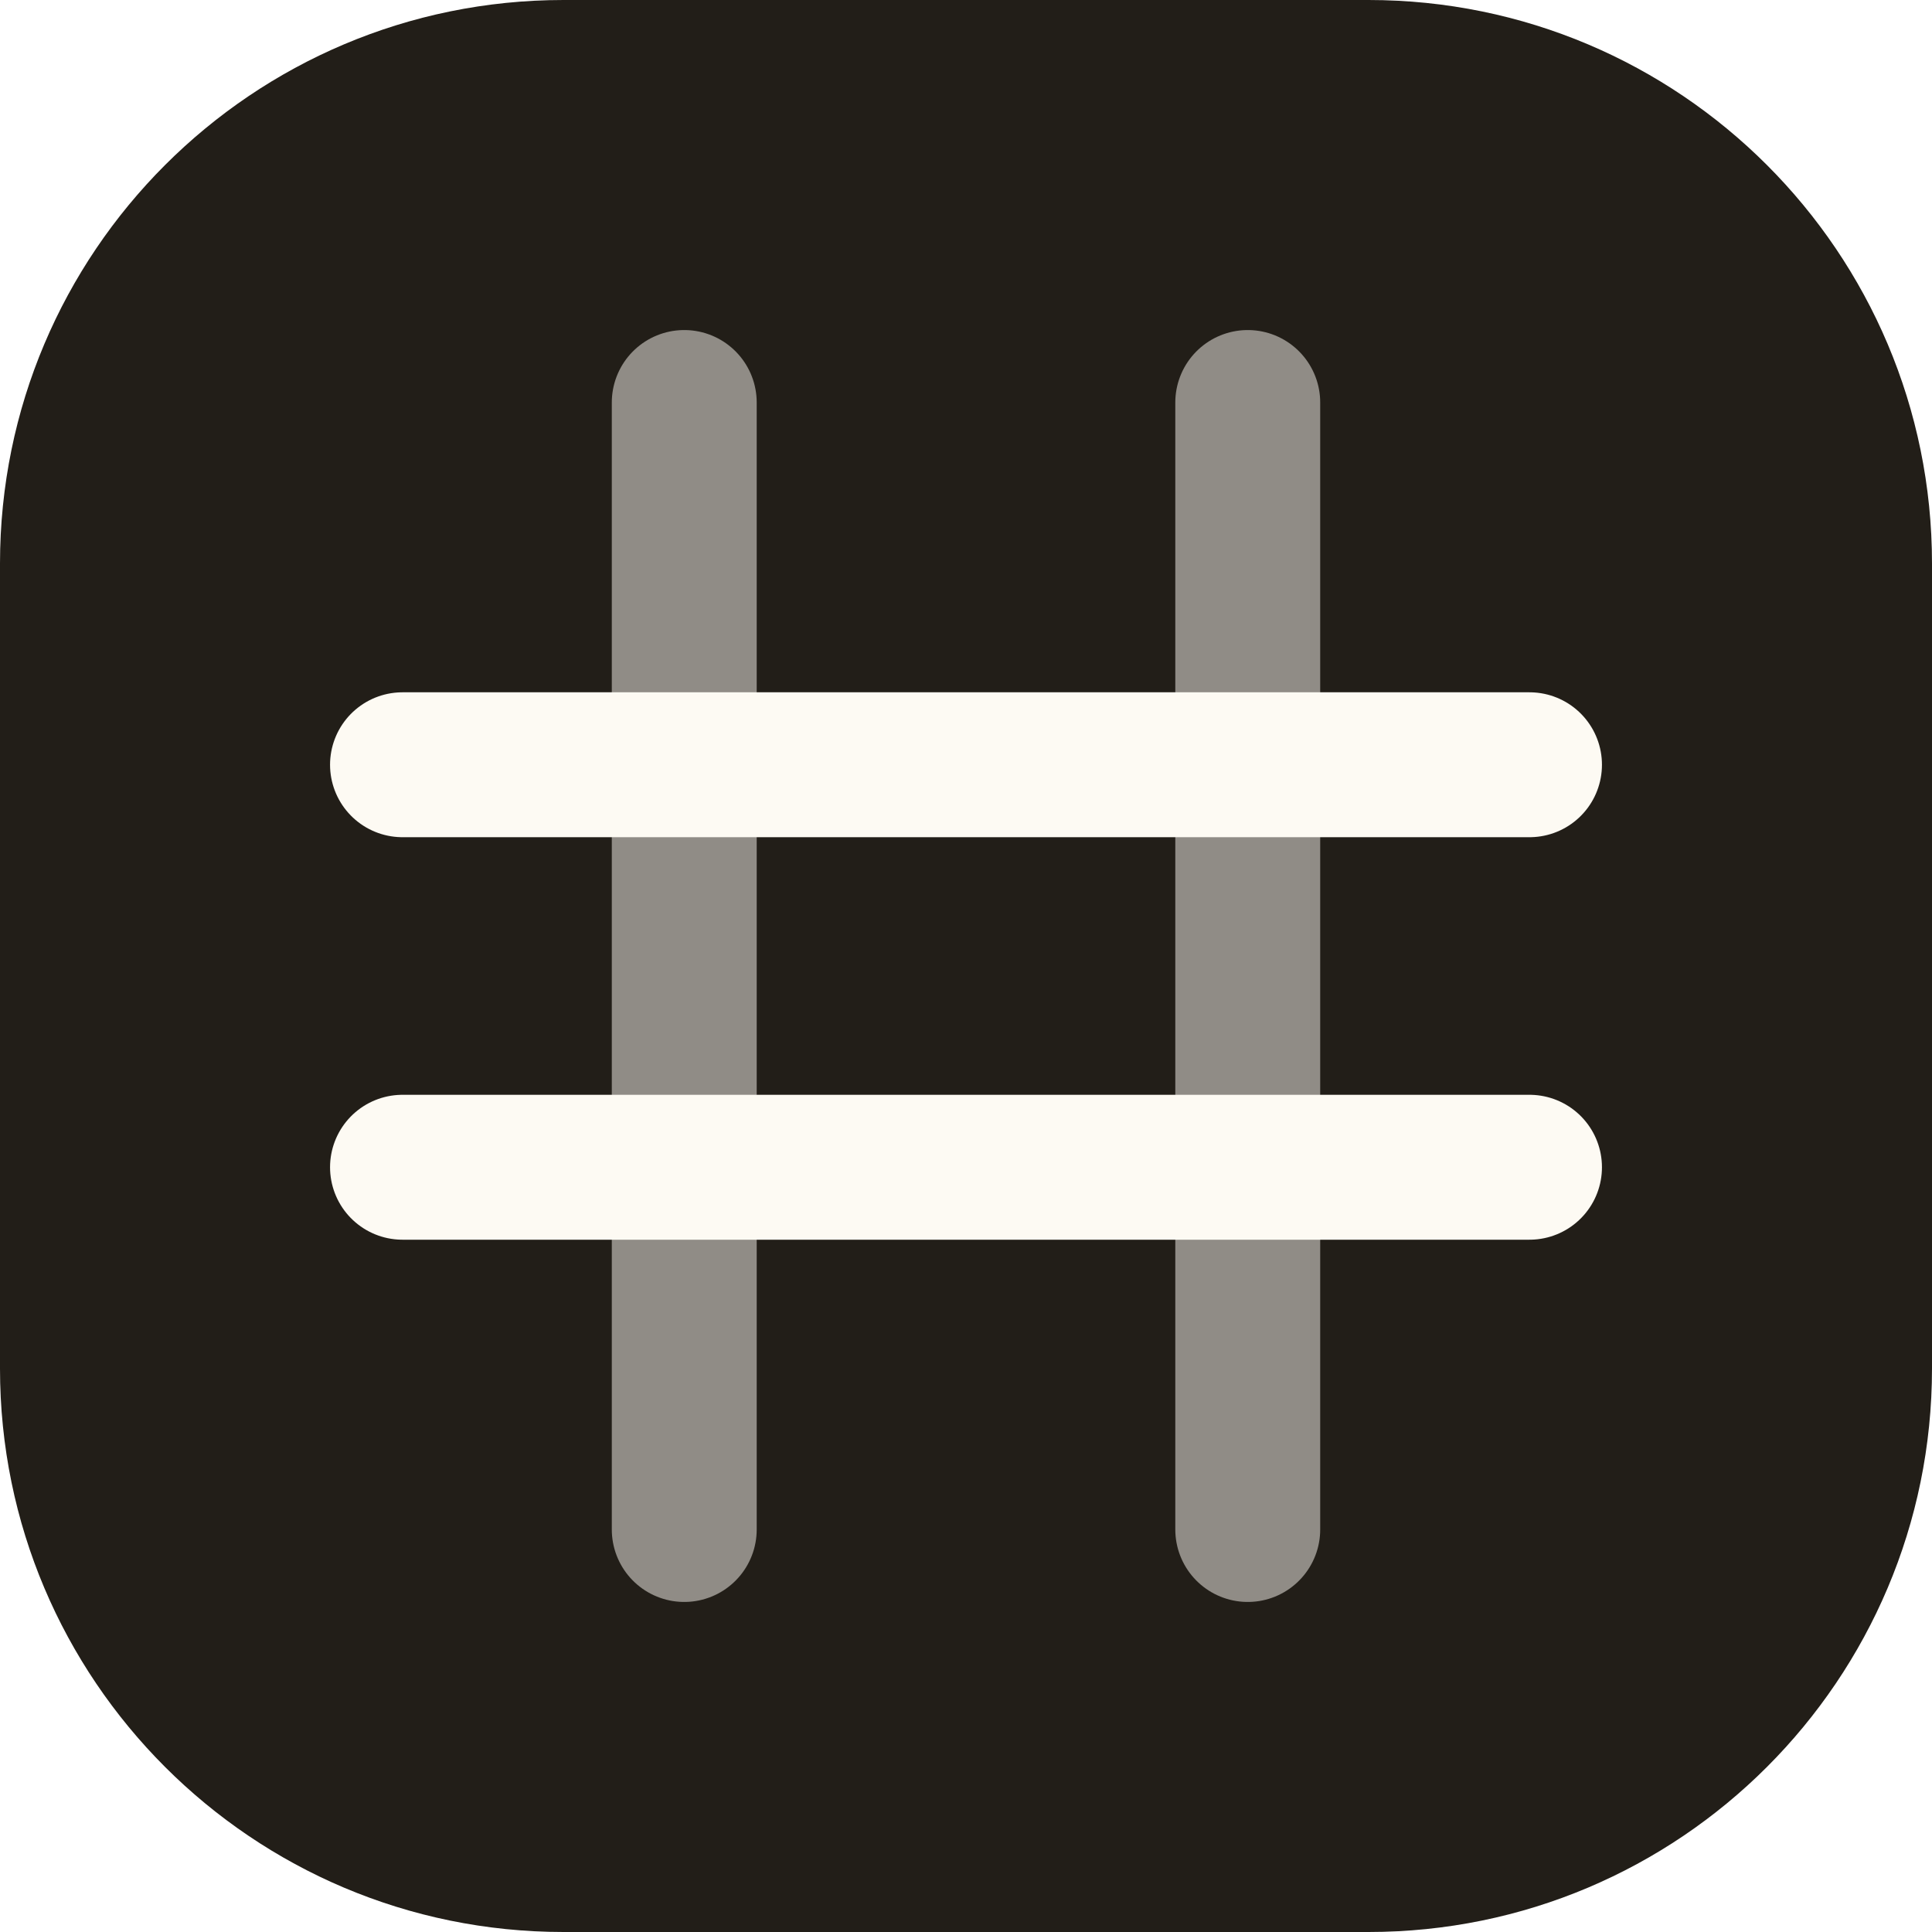
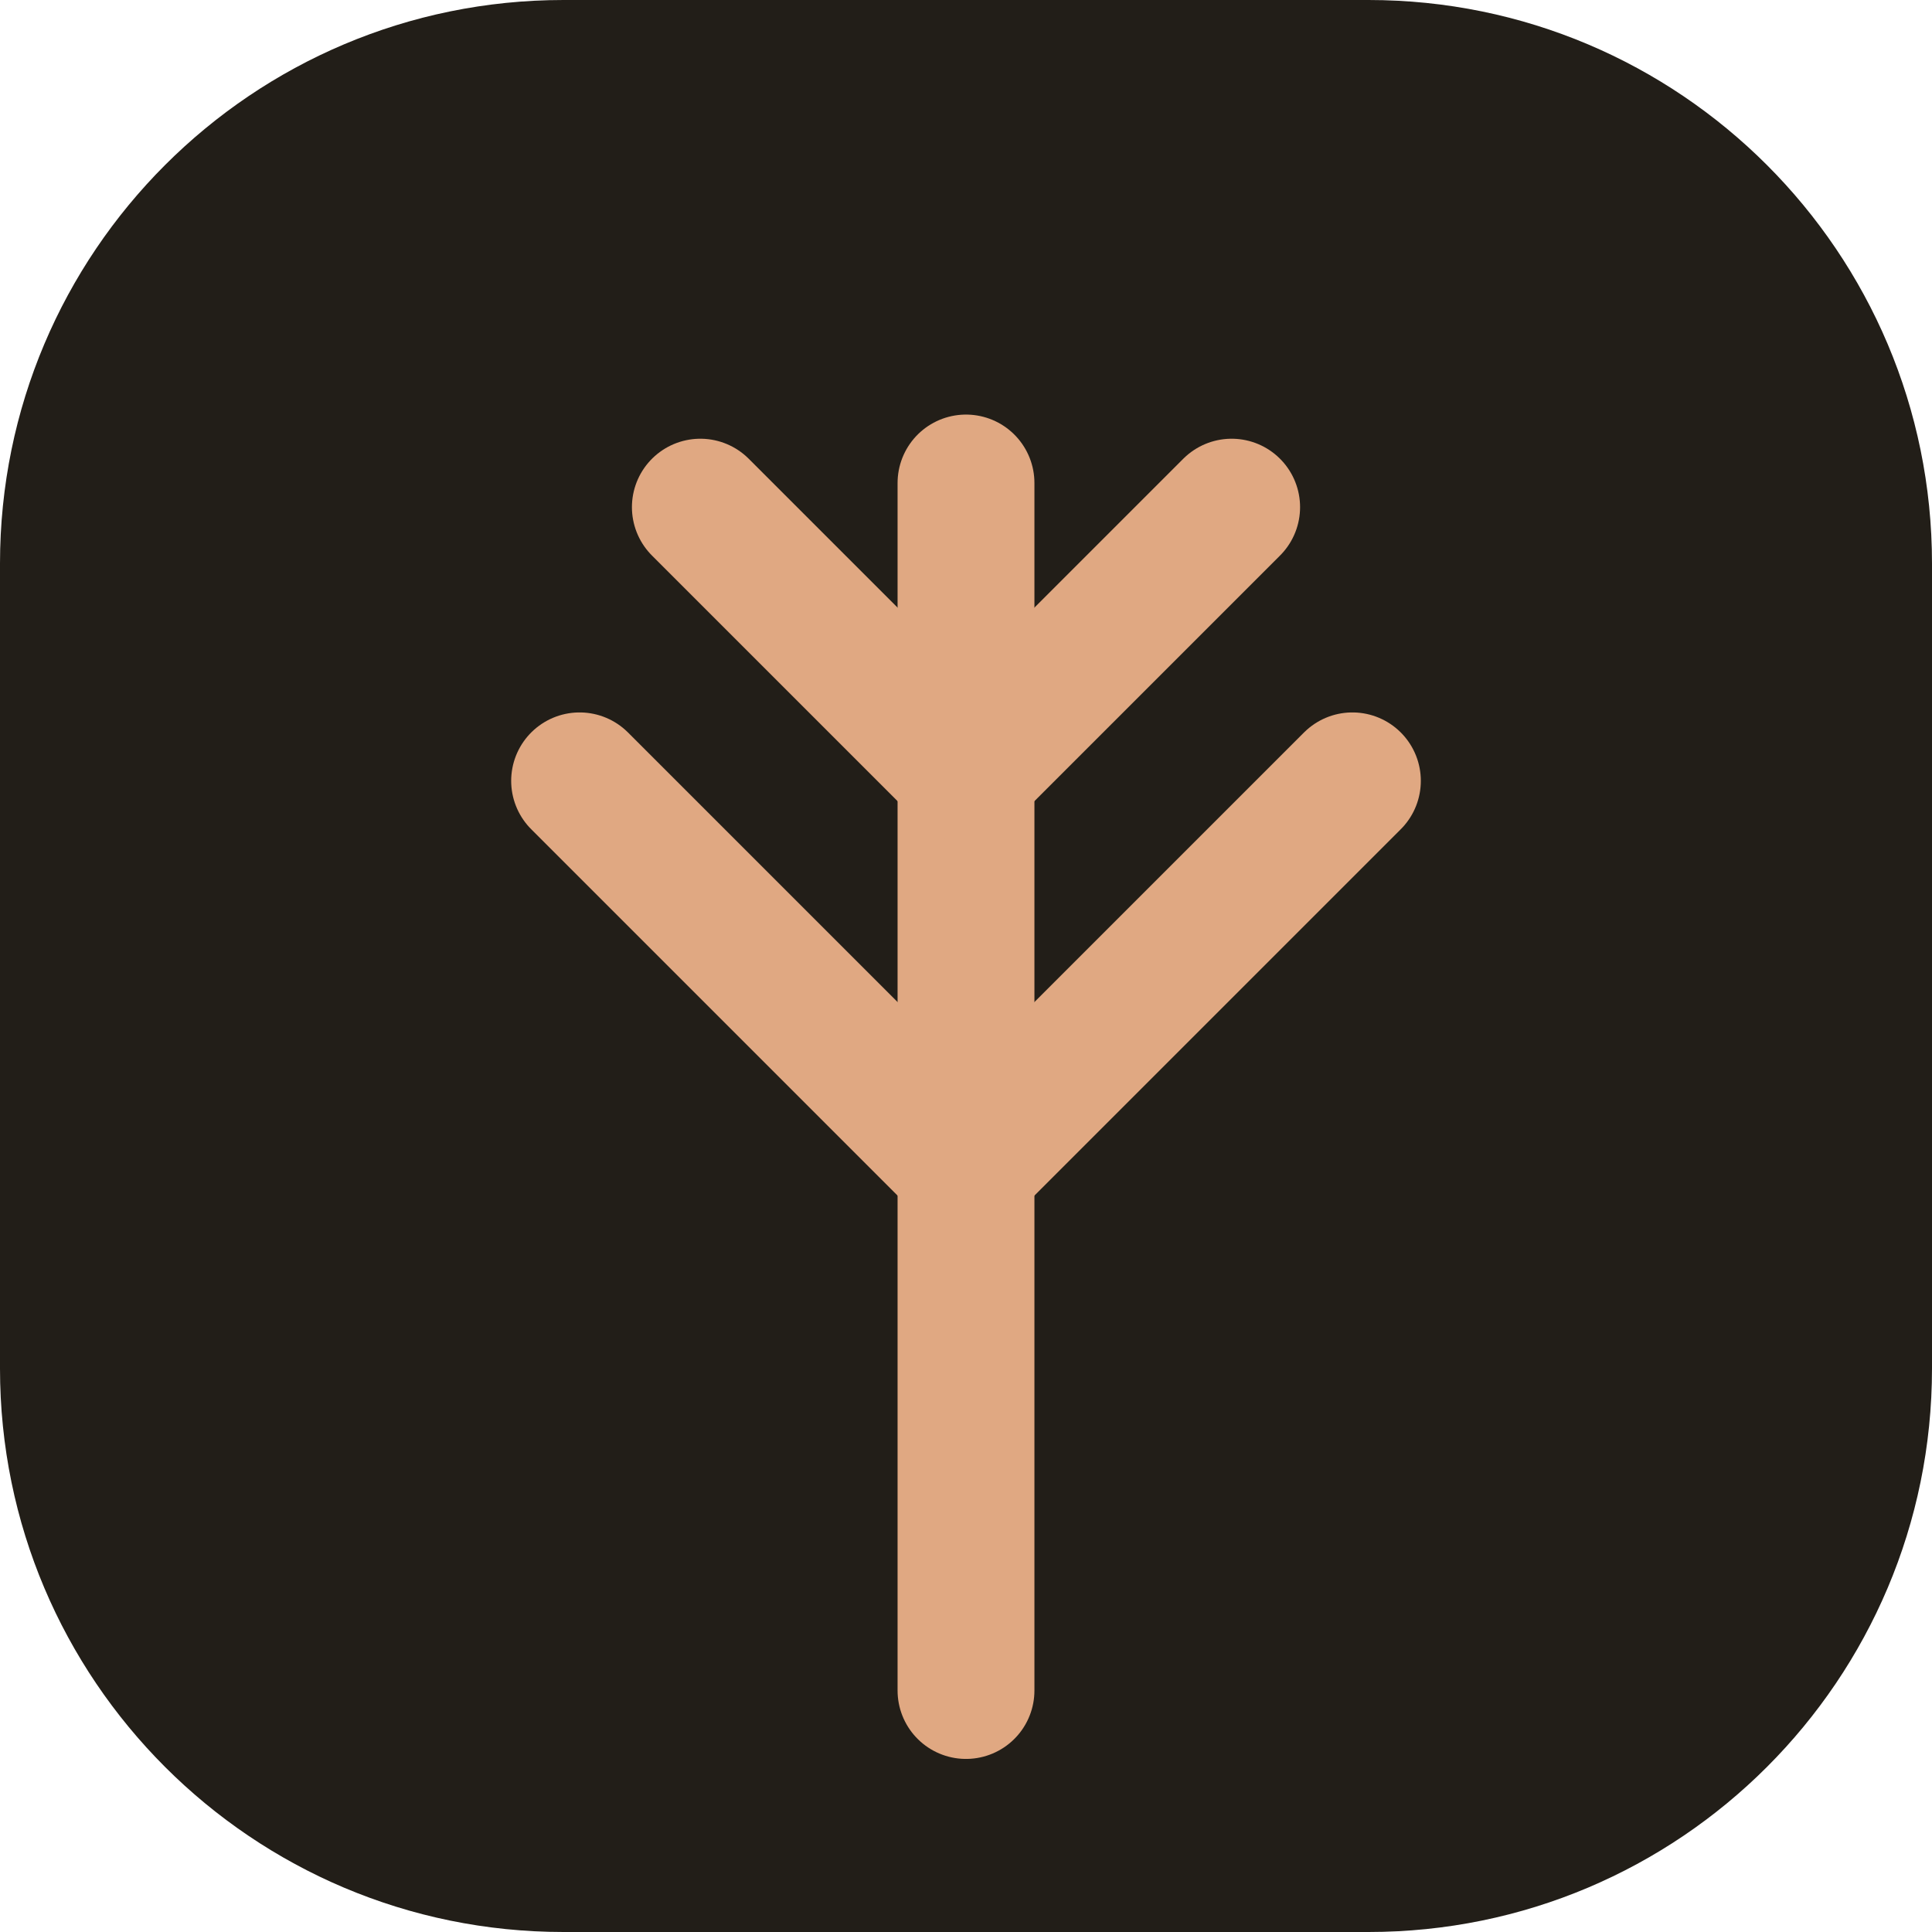
<svg xmlns="http://www.w3.org/2000/svg" viewBox="0 0 24 24">
  <rect width="24" height="24" rx="7" fill="#221e18" />
-   <g stroke="#fdfaf3" stroke-width="1.8" stroke-linecap="round" fill="none">
-     <path d="M8.5 5v14M15.5 5v14" opacity="0.5" />
-     <path d="M5 9.5h14M5 14.5h14" />
+   <g fill="none" stroke="#e0a882" stroke-width="1.7" stroke-linecap="round">
+     <path d="M12 21V6" />
+     <path d="M12 14.5 7.2 9.7" />
+     <path d="M12 14.5 16.8 9.7" />
+     <path d="M12 9.6 8.7 6.3" />
+     <path d="M12 9.6 15.3 6.3" />
  </g>
</svg>
